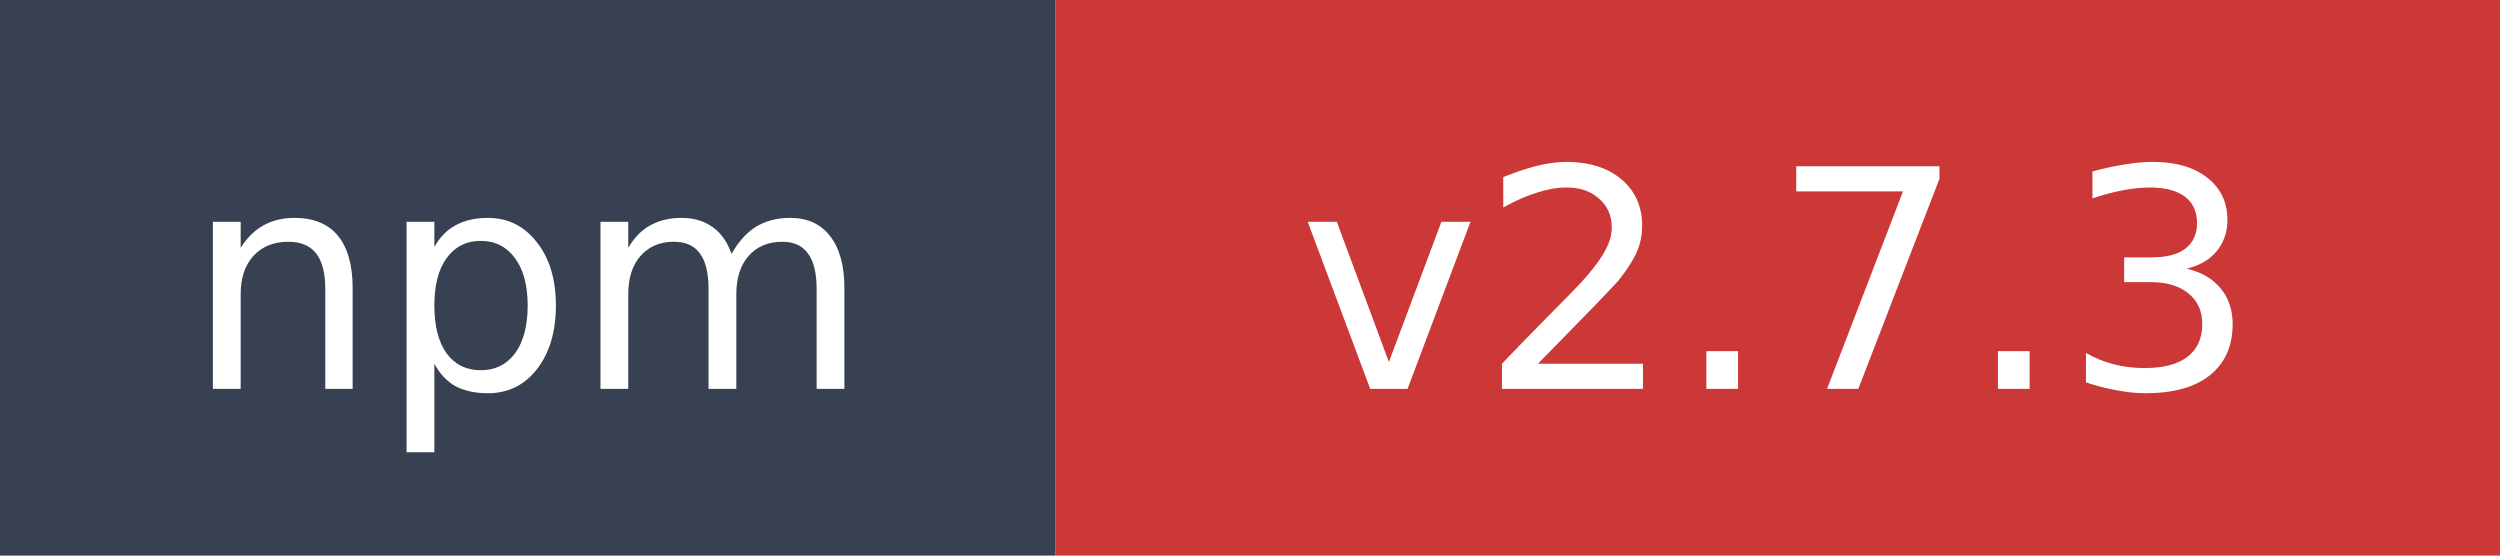
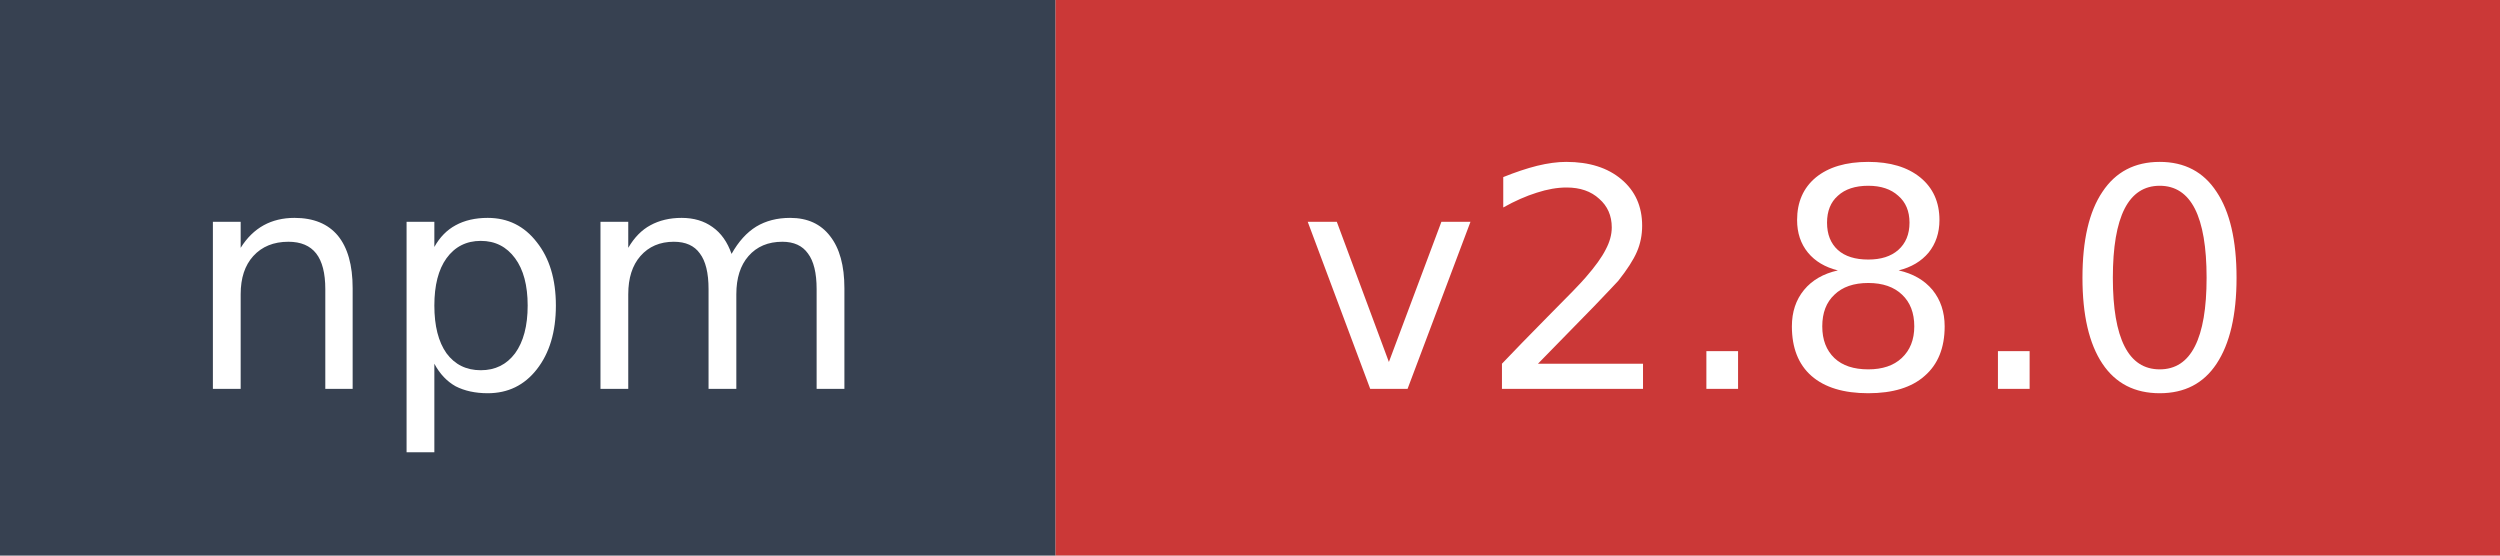
- <svg xmlns="http://www.w3.org/2000/svg" width="90" height="20" role="img" aria-label="npm: v2.7.3">
+ <svg xmlns="http://www.w3.org/2000/svg" width="90" height="20" role="img" aria-label="npm: v2.8.0">
  <rect width="38" height="20" fill="#374151" />
  <rect x="38" width="52" height="20" fill="#cb3837" />
  <text x="19" y="14" fill="#ffffff" font-family="Verdana,Geneva,DejaVu Sans,sans-serif" font-size="11" text-anchor="middle">npm</text>
-   <text x="64" y="14" fill="#ffffff" font-family="Verdana,Geneva,DejaVu Sans,sans-serif" font-size="11" text-anchor="middle">v2.7.3</text>
+   <text x="64" y="14" fill="#ffffff" font-family="Verdana,Geneva,DejaVu Sans,sans-serif" font-size="11" text-anchor="middle">v2.8.0</text>
</svg>
